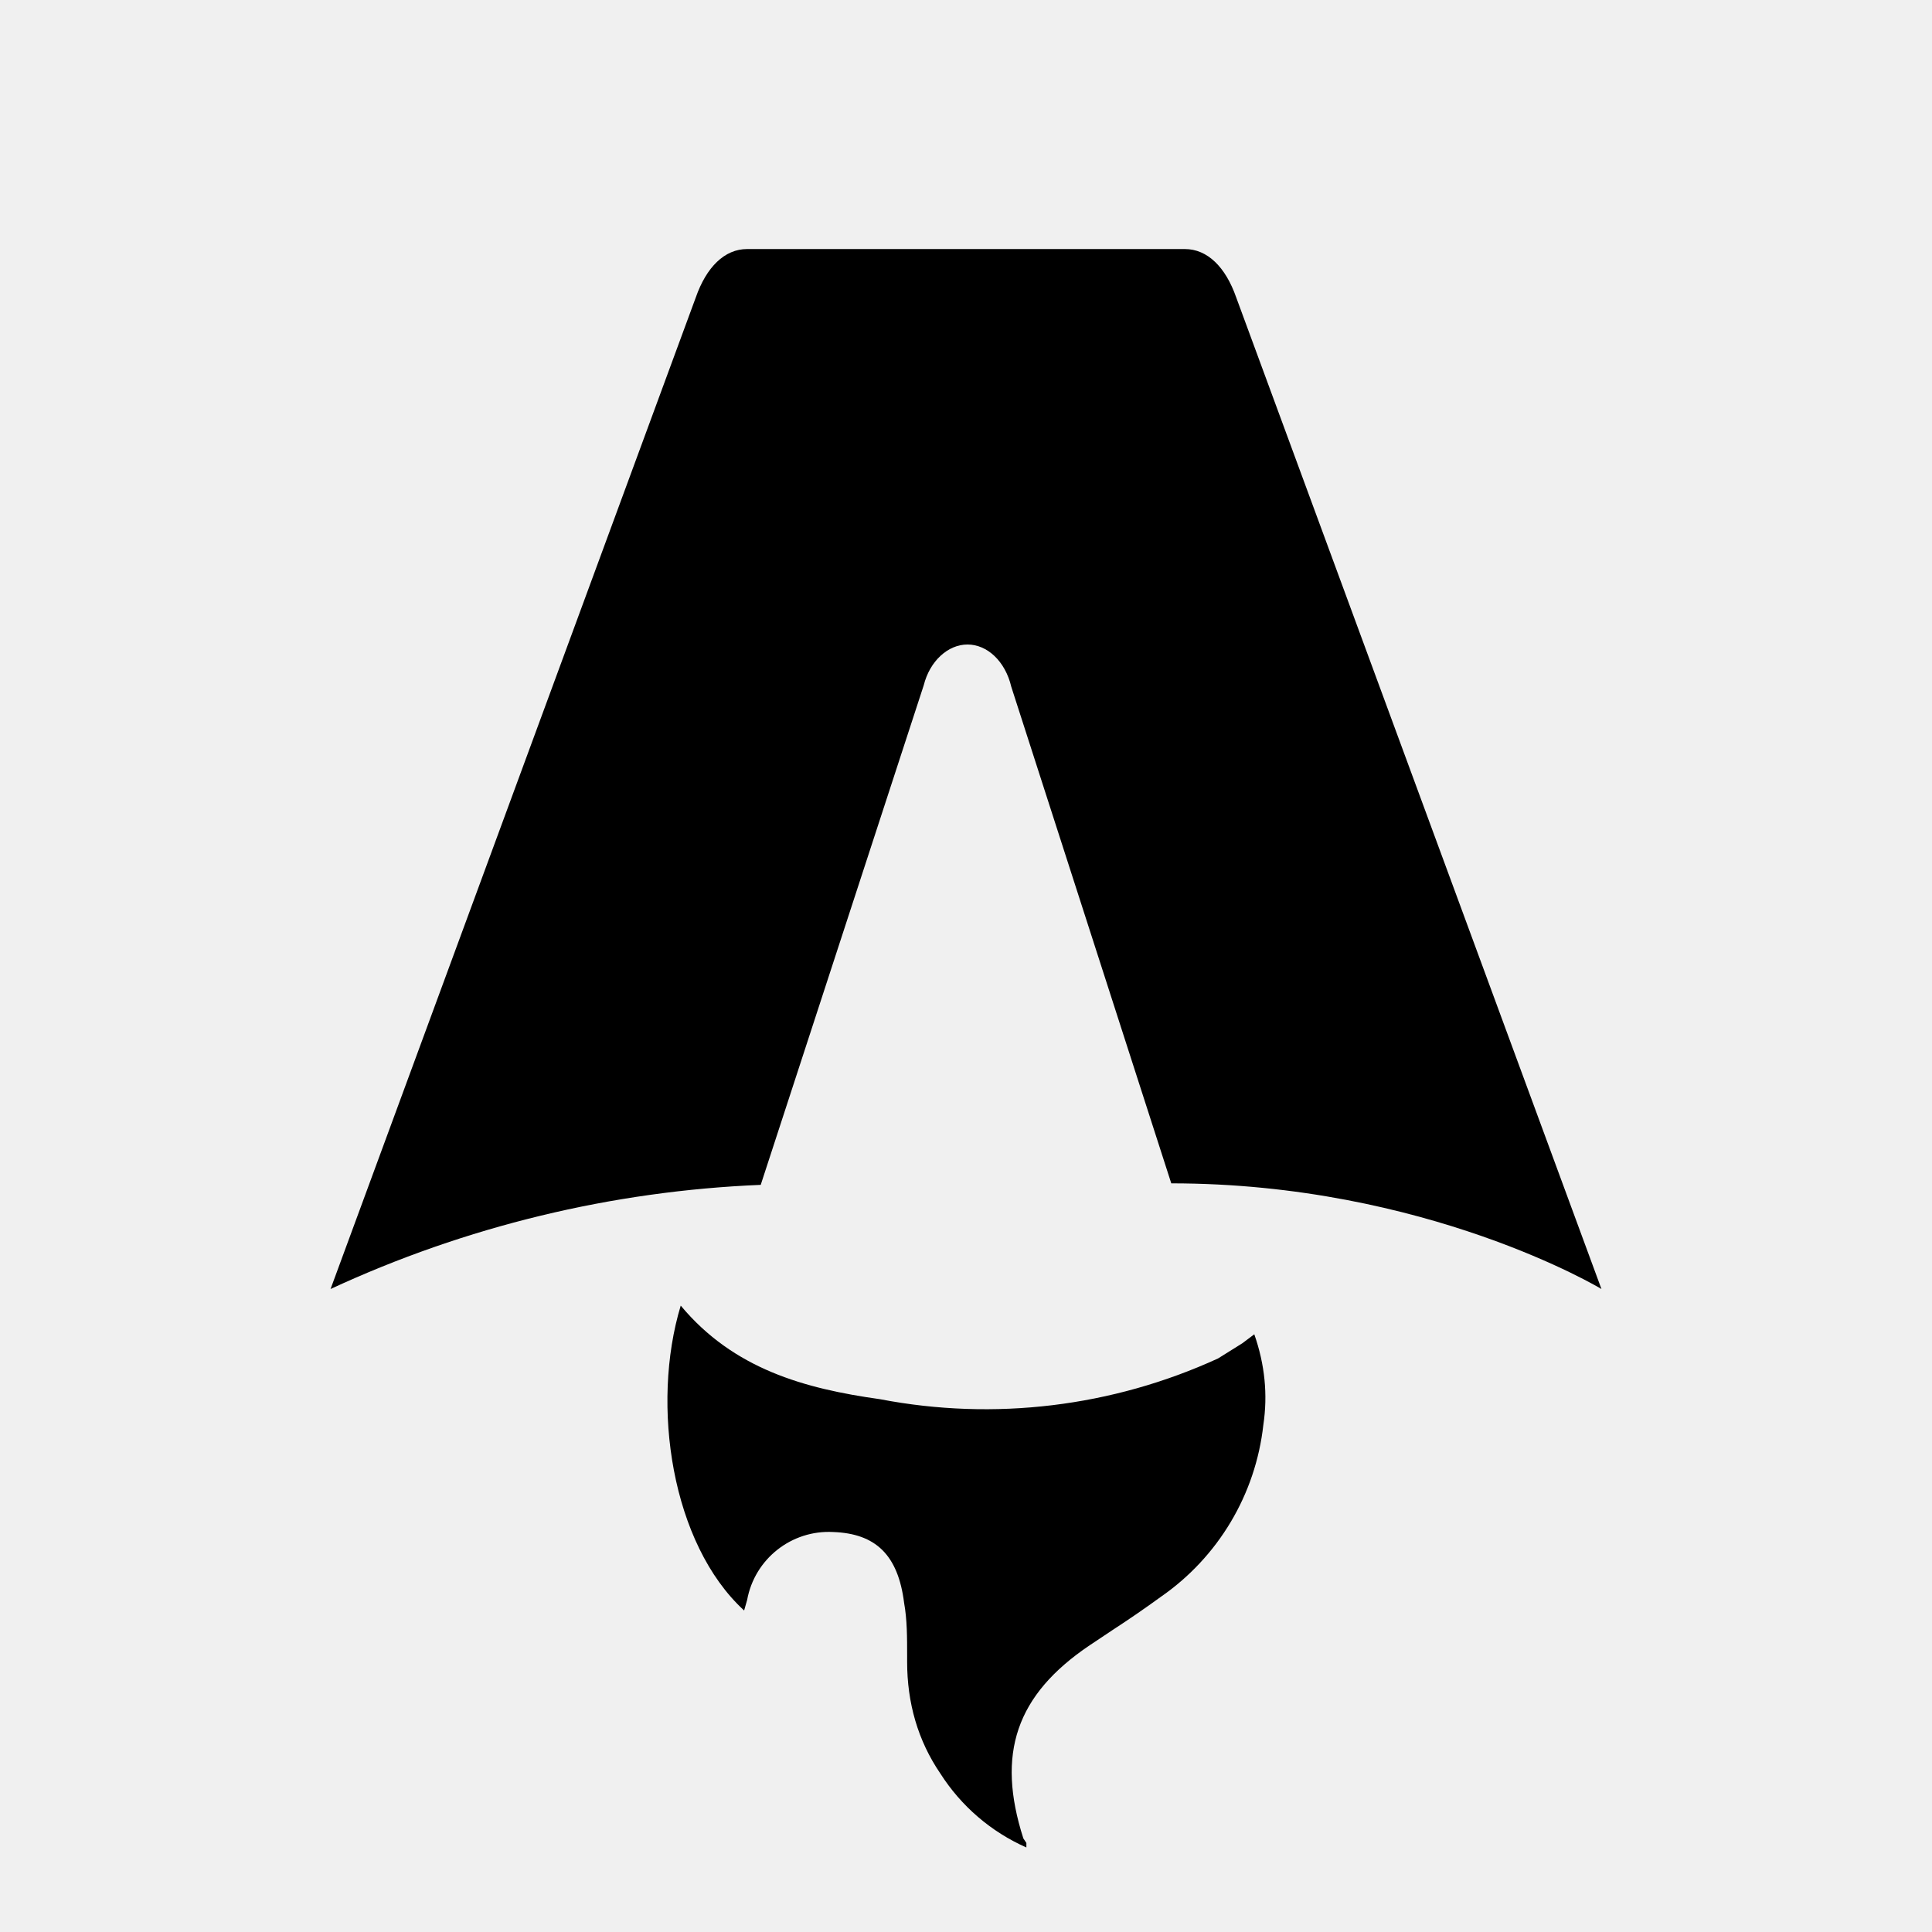
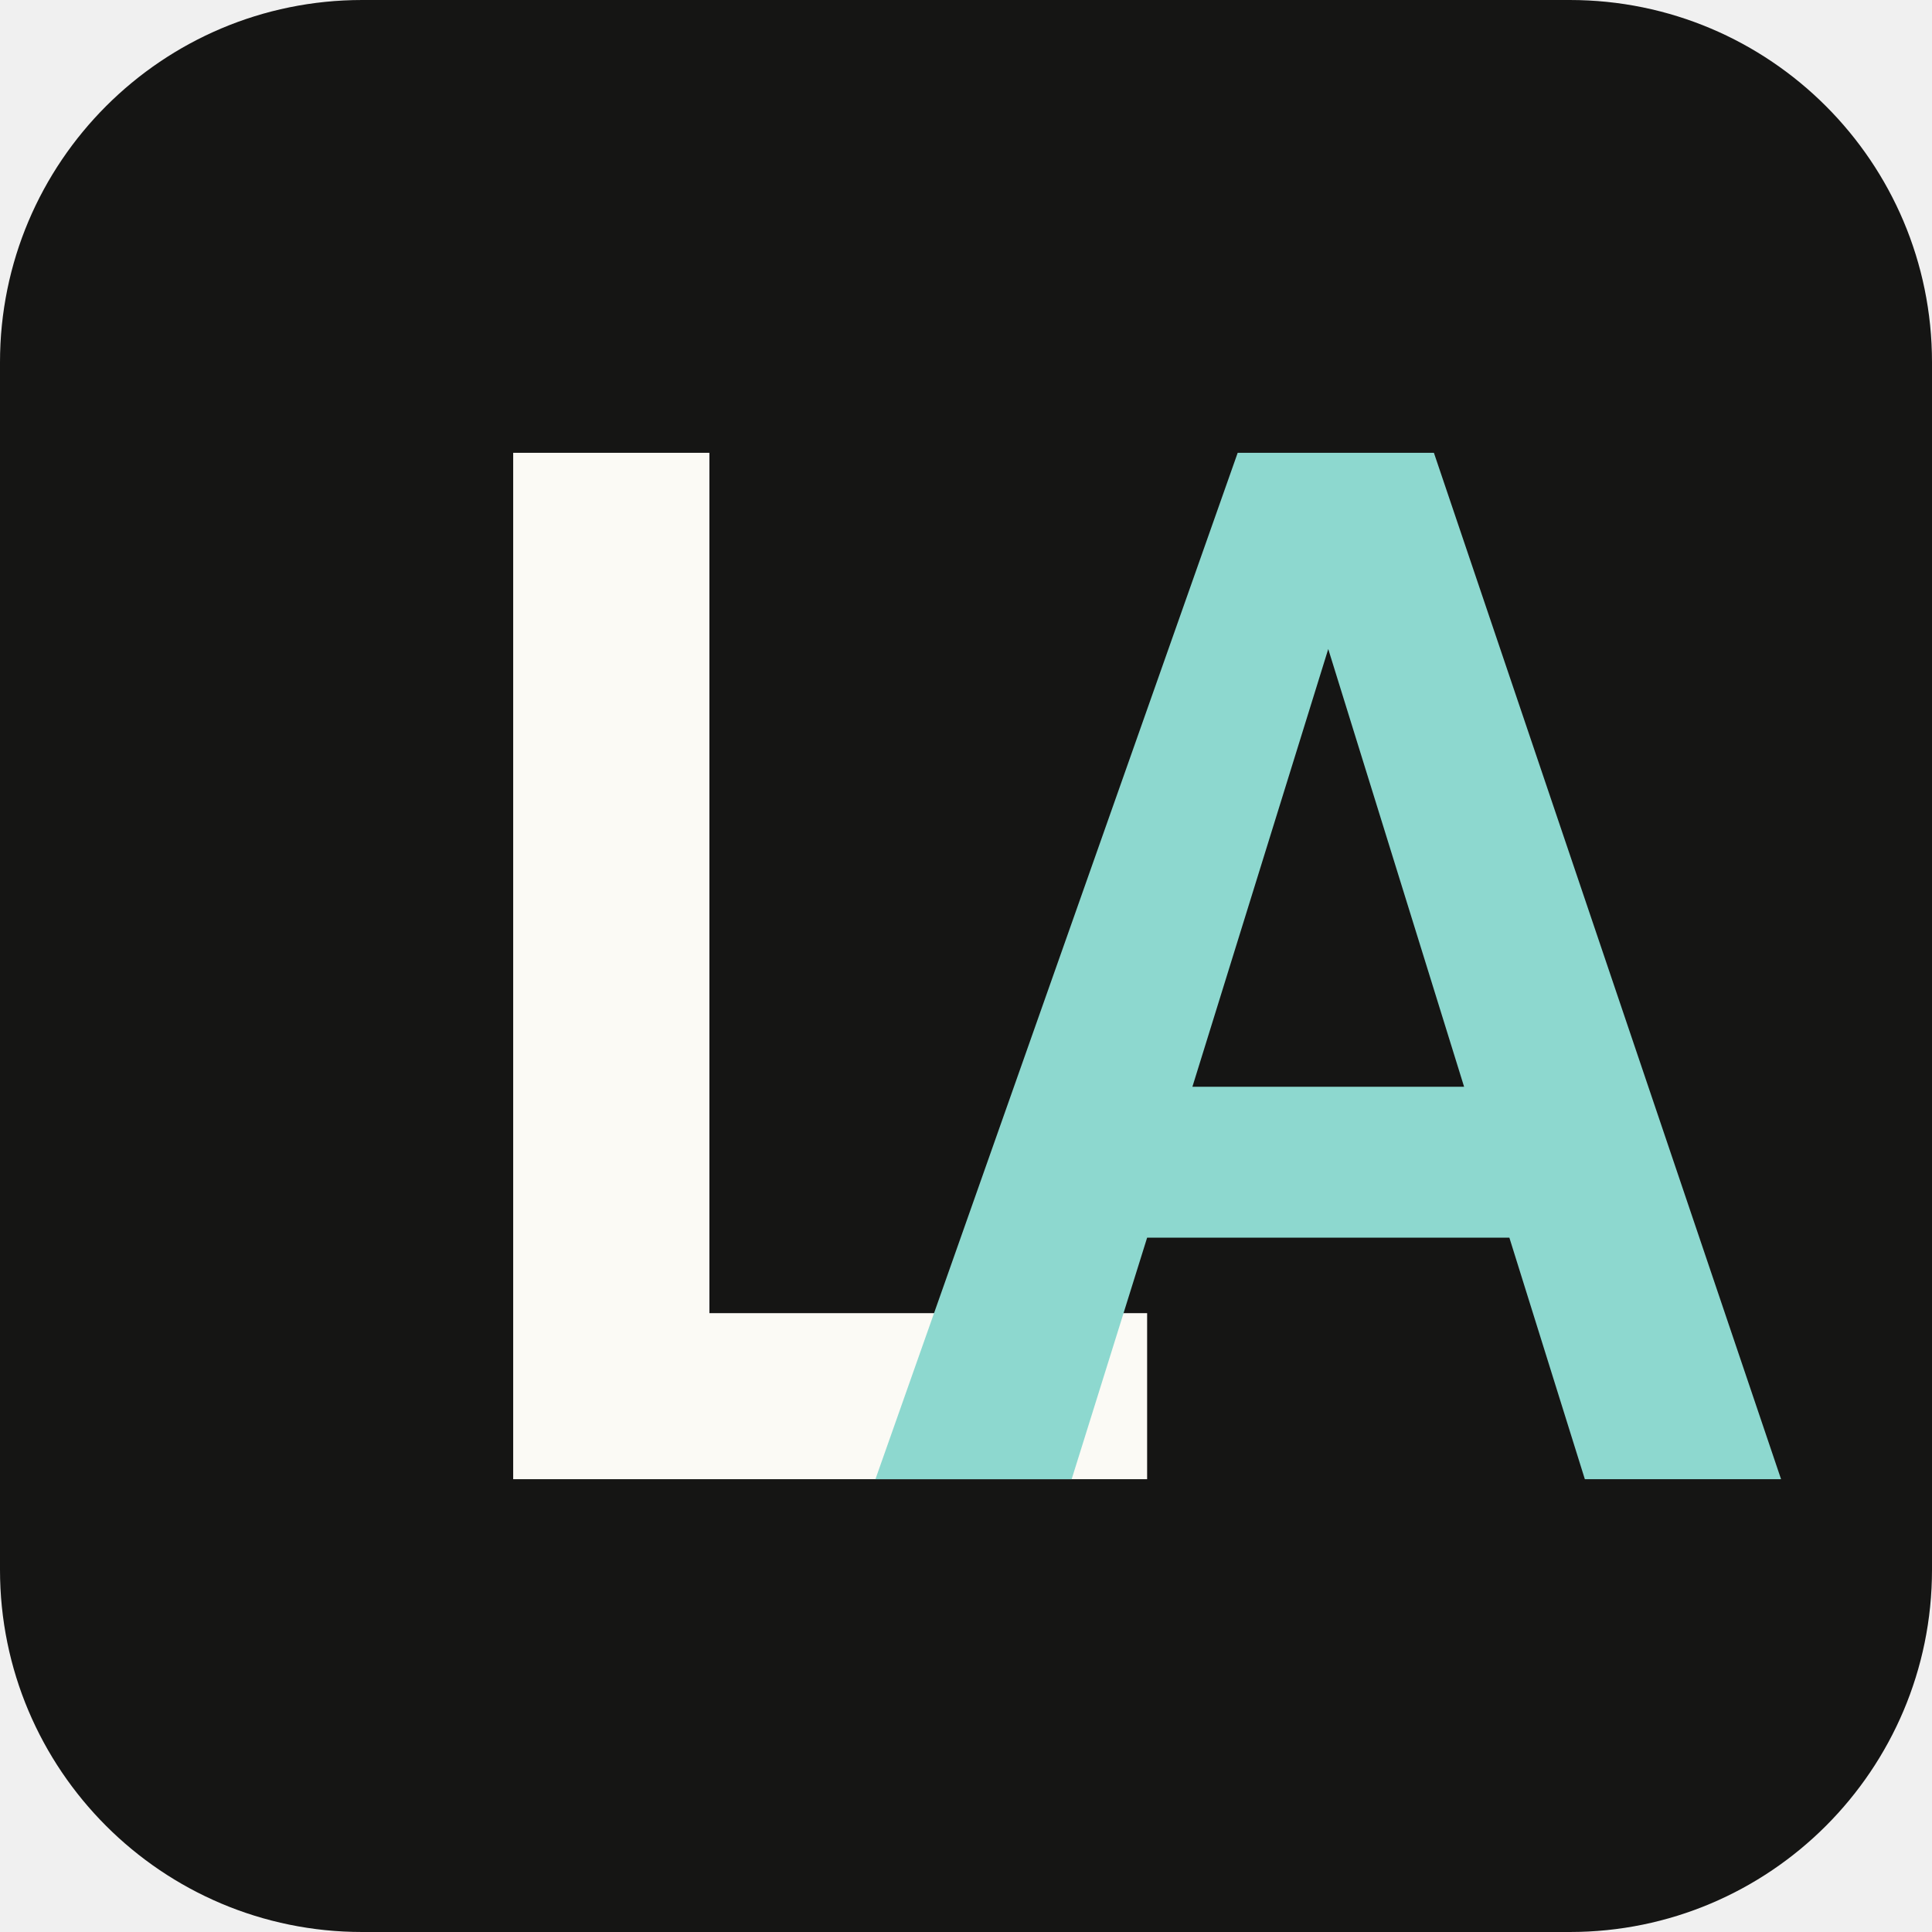
- <svg xmlns="http://www.w3.org/2000/svg" fill="none" viewBox="0 0 128 128">
-   <path d="M50.4 78.5a75.1 75.1 0 0 0-28.5 6.9l24.2-65.7c.7-2 1.9-3.2 3.4-3.2h29c1.5 0 2.7 1.2 3.4 3.2l24.2 65.7s-11.6-7-28.5-7L67 45.5c-.4-1.7-1.6-2.8-2.9-2.8-1.3 0-2.5 1.1-2.9 2.7L50.4 78.5Zm-1.1 28.2Zm-4.2-20.2c-2 6.6-.6 15.8 4.2 20.2a17.5 17.5 0 0 1 .2-.7 5.5 5.5 0 0 1 5.7-4.5c2.8.1 4.3 1.5 4.7 4.7.2 1.1.2 2.3.2 3.5v.4c0 2.7.7 5.2 2.2 7.4a13 13 0 0 0 5.7 4.9v-.3l-.2-.3c-1.8-5.6-.5-9.5 4.4-12.8l1.5-1a73 73 0 0 0 3.2-2.2 16 16 0 0 0 6.8-11.4c.3-2 .1-4-.6-6l-.8.6-1.6 1a37 37 0 0 1-22.4 2.7c-5-.7-9.7-2-13.2-6.2Z" />
-   <style>
-         path { fill: #000; }
-         @media (prefers-color-scheme: dark) {
-             path { fill: #FFF; }
-         }
-     </style>
+ <svg xmlns="http://www.w3.org/2000/svg" viewBox="0 0 128 128">
+   <rect width="128" height="128" rx="24" fill="#151514" />
+   <path d="M34 30h13v57h29v11H34V30Z" fill="#fbfaf5" />
+   <path d="M82 30h13l23 68h-13l-5-16H76l-5 16H58l24-68Zm-3 42h18l-9-29-9 29Z" fill="#8dd8cf" />
</svg>
